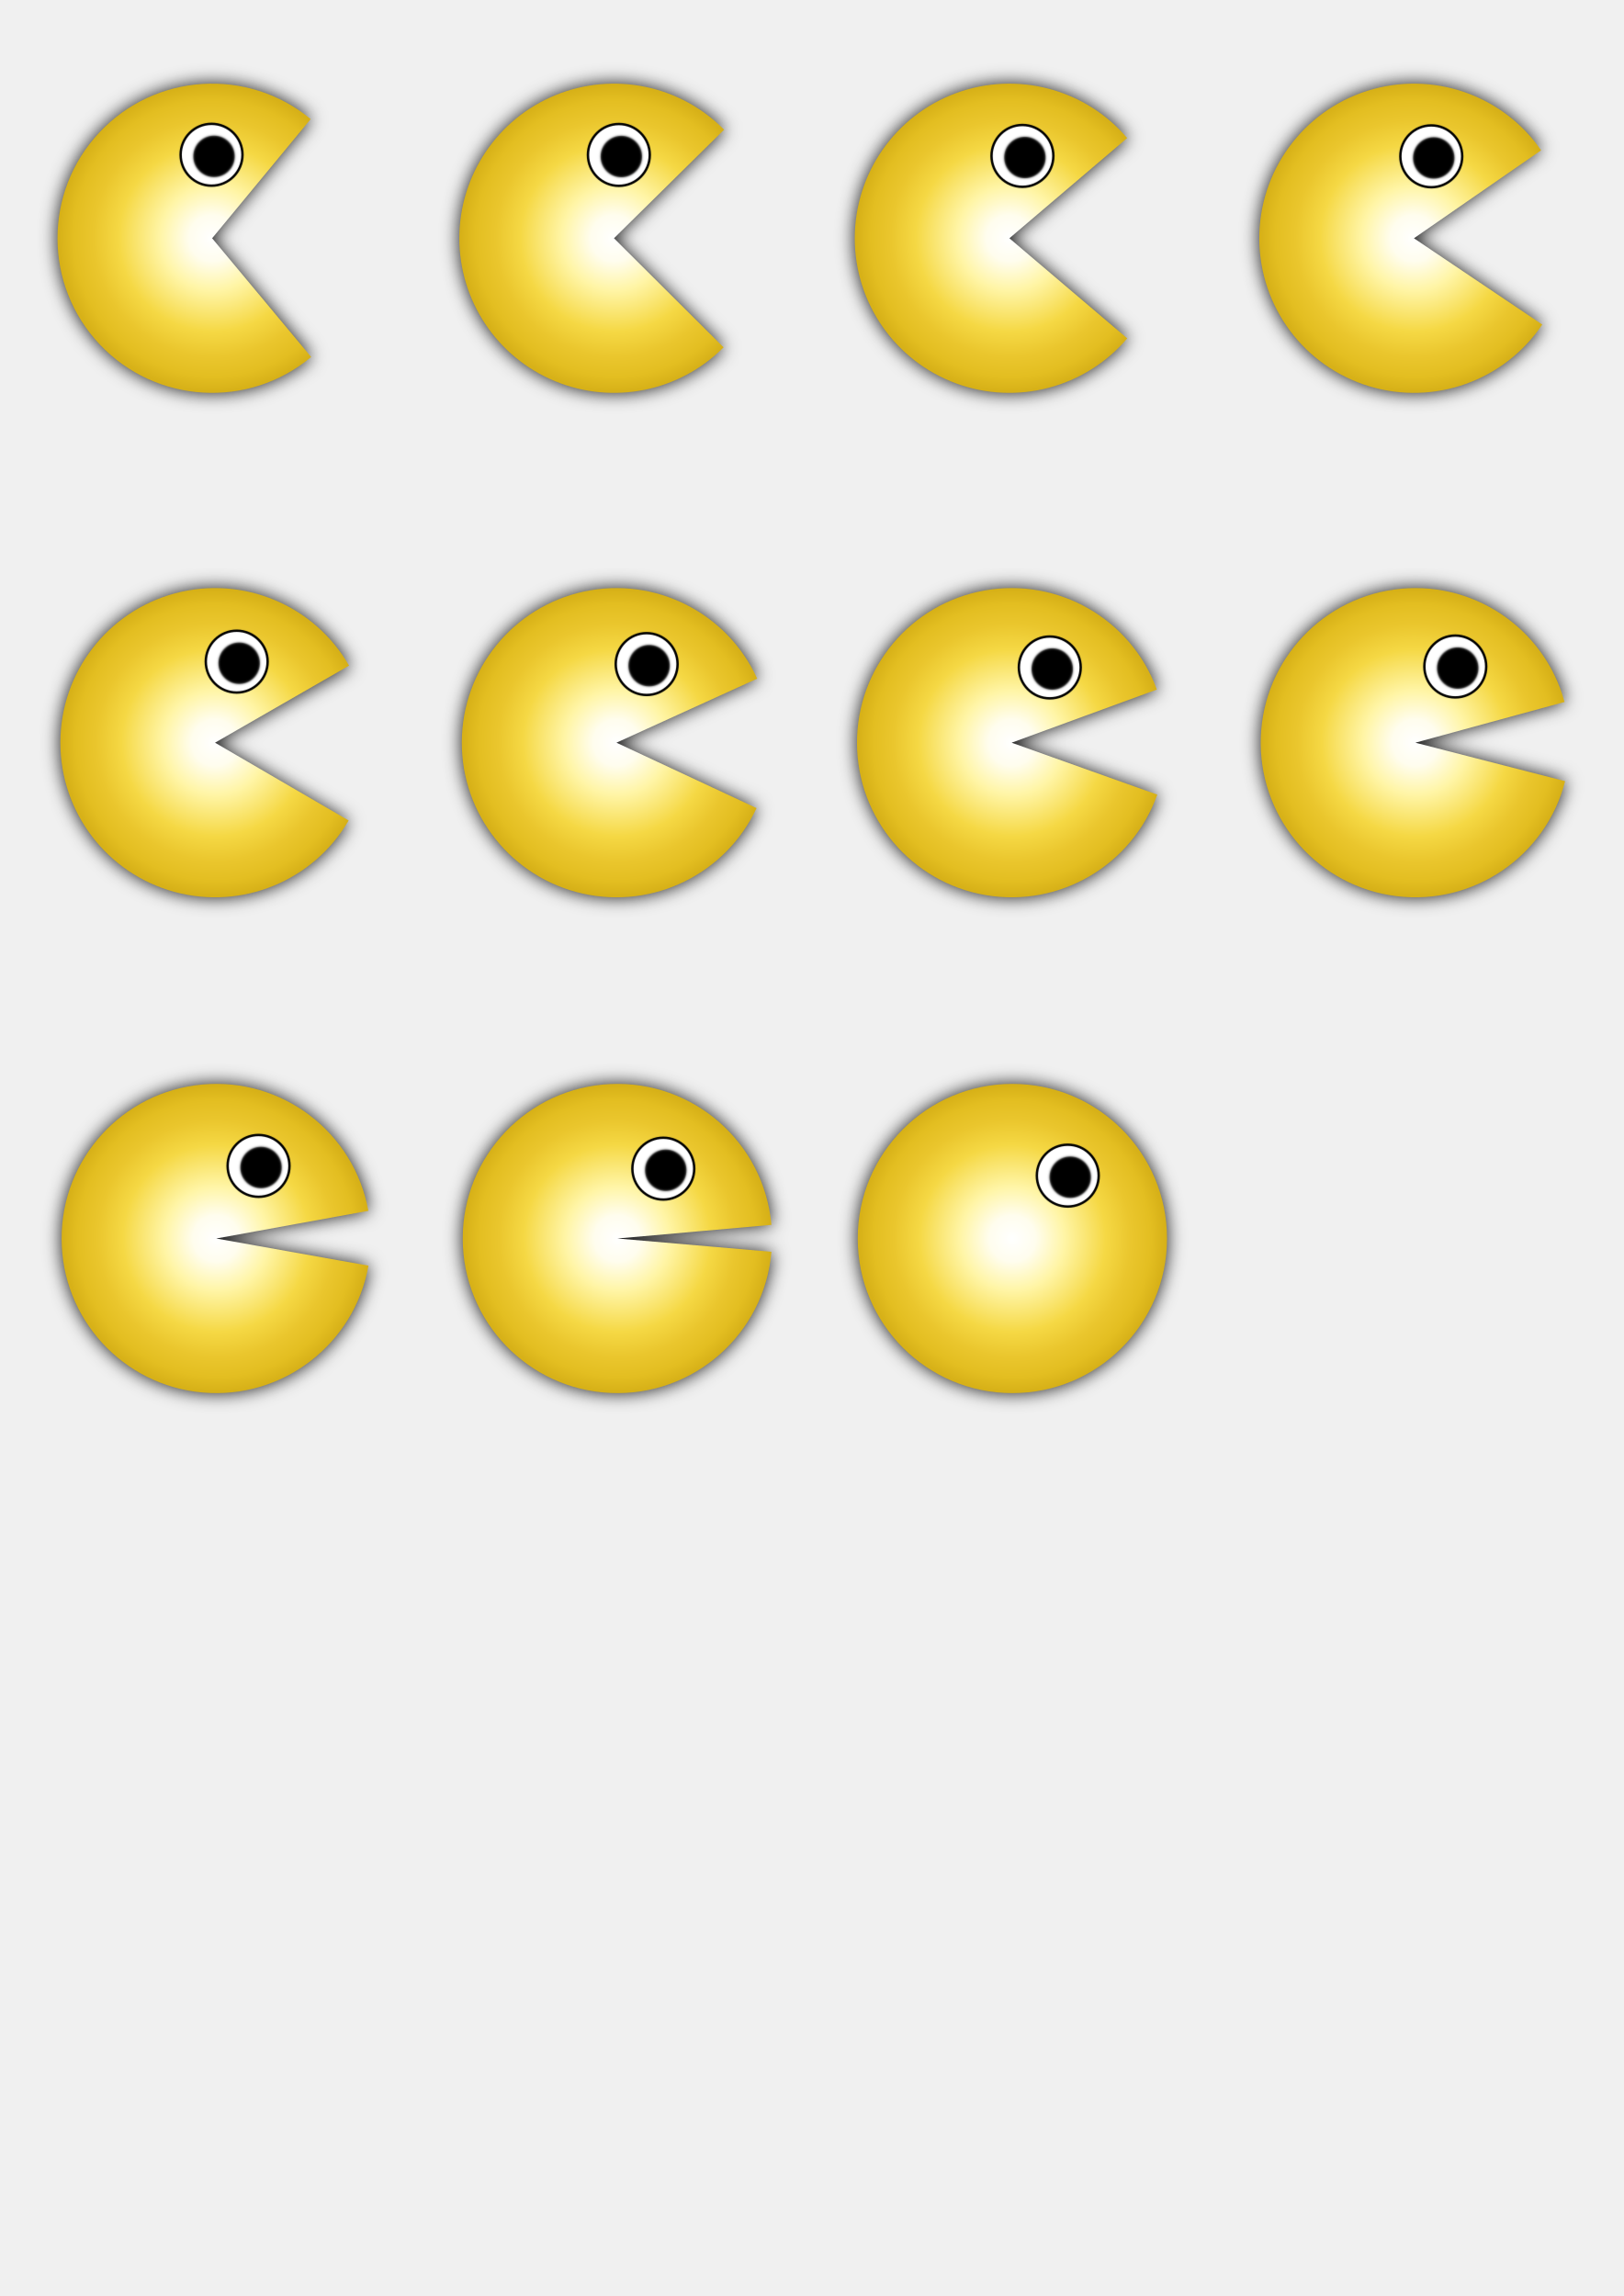
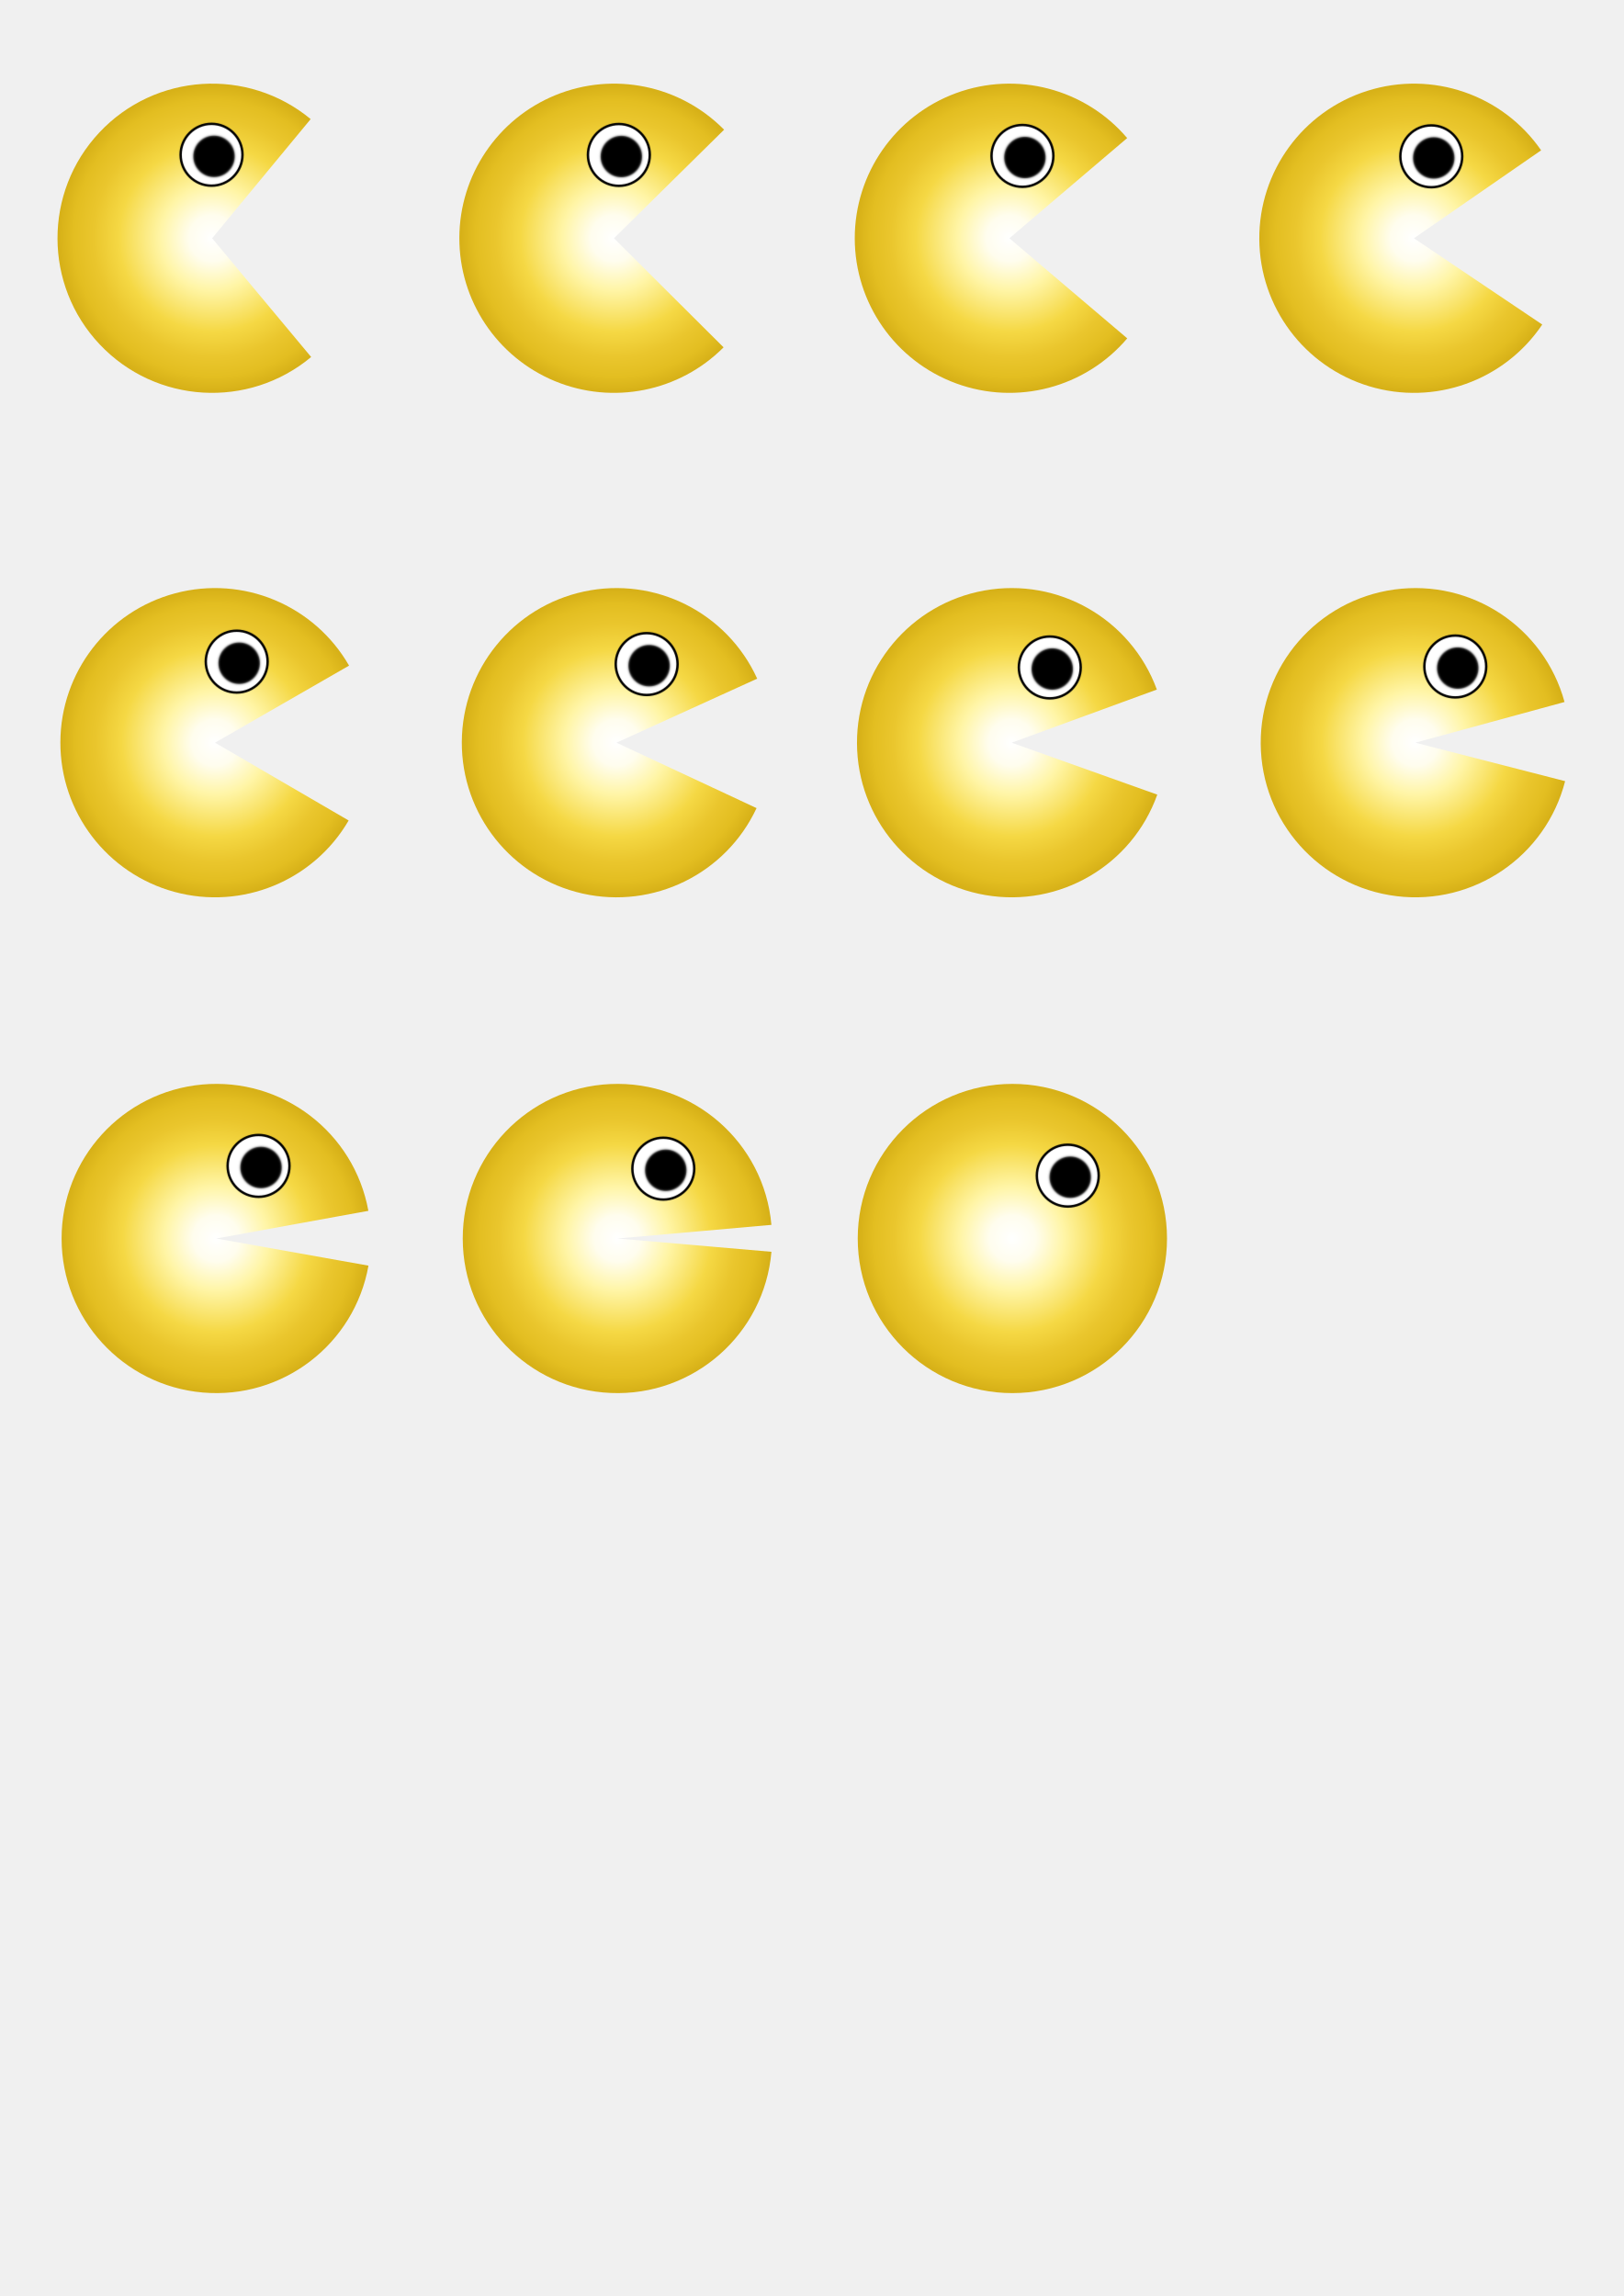
<svg xmlns="http://www.w3.org/2000/svg" xmlns:xlink="http://www.w3.org/1999/xlink" width="210mm" height="297mm" viewBox="0 0 210 297" version="1.1" id="svg5">
  <defs id="defs2">
    <linearGradient id="linearGradient925">
      <stop style="stop-color:#ffffff;stop-opacity:1;" offset="0" id="stop921" />
      <stop style="stop-color:#fffdee;stop-opacity:1;" offset="0.151" id="stop3294" />
      <stop style="stop-color:#fff5a6;stop-opacity:1;" offset="0.34" id="stop3290" />
      <stop style="stop-color:#f5d844;stop-opacity:1;" offset="0.612" id="stop3296" />
      <stop style="stop-color:#eac62d;stop-opacity:1;" offset="0.775" id="stop3292" />
      <stop style="stop-color:#e3be21;stop-opacity:1;" offset="0.906" id="stop1100" />
      <stop style="stop-color:#d7b118;stop-opacity:1;" offset="1" id="stop923" />
    </linearGradient>
    <radialGradient xlink:href="#linearGradient925" id="radialGradient927" cx="28.101" cy="27.856" fx="28.101" fy="27.856" r="20" gradientUnits="userSpaceOnUse" gradientTransform="matrix(-0.7229076,-0.6809644,0.675341,-0.7169379,29.6036,66.96207)" />
    <filter style="color-interpolation-filters:sRGB" id="filter4061" x="-0.078" y="-0.078" width="1.156" height="1.156">
      <feGaussianBlur stdDeviation="0.182" id="feGaussianBlur4063" />
    </filter>
    <filter style="color-interpolation-filters:sRGB" id="filter4065" x="-0.049" y="-0.049" width="1.098" height="1.098">
      <feGaussianBlur stdDeviation="0.099" id="feGaussianBlur4067" />
    </filter>
    <filter style="color-interpolation-filters:sRGB" id="filter830" x="-0.081" y="-0.066" width="1.162" height="1.133">
      <feGaussianBlur stdDeviation="1.106" id="feGaussianBlur832" />
    </filter>
    <radialGradient xlink:href="#linearGradient925" id="radialGradient442" gradientUnits="userSpaceOnUse" gradientTransform="matrix(-0.7229076,-0.6809644,0.675341,-0.7169379,29.6036,66.96207)" cx="28.101" cy="27.856" fx="28.101" fy="27.856" r="20" />
    <radialGradient xlink:href="#linearGradient925" id="radialGradient1116" gradientUnits="userSpaceOnUse" gradientTransform="matrix(-0.7229076,-0.6809644,0.675341,-0.7169379,29.6036,66.96207)" cx="28.101" cy="27.856" fx="28.101" fy="27.856" r="20" />
    <radialGradient xlink:href="#linearGradient925" id="radialGradient1525" gradientUnits="userSpaceOnUse" gradientTransform="matrix(-0.7229076,-0.6809644,0.675341,-0.7169379,29.6036,66.96207)" cx="28.101" cy="27.856" fx="28.101" fy="27.856" r="20" />
    <radialGradient xlink:href="#linearGradient925" id="radialGradient1539" gradientUnits="userSpaceOnUse" gradientTransform="matrix(-0.7229076,-0.6809644,0.675341,-0.7169379,29.6036,66.96207)" cx="28.101" cy="27.856" fx="28.101" fy="27.856" r="20" />
    <radialGradient xlink:href="#linearGradient925" id="radialGradient1555" gradientUnits="userSpaceOnUse" gradientTransform="matrix(-0.7229076,-0.6809644,0.675341,-0.7169379,29.6036,66.96207)" cx="28.101" cy="27.856" fx="28.101" fy="27.856" r="20" />
    <radialGradient xlink:href="#linearGradient925" id="radialGradient1569" gradientUnits="userSpaceOnUse" gradientTransform="matrix(-0.7229076,-0.6809644,0.675341,-0.7169379,29.6036,66.96207)" cx="28.101" cy="27.856" fx="28.101" fy="27.856" r="20" />
    <radialGradient xlink:href="#linearGradient925" id="radialGradient1747" gradientUnits="userSpaceOnUse" gradientTransform="matrix(-0.7229076,-0.6809644,0.675341,-0.7169379,29.6036,66.96207)" cx="28.101" cy="27.856" fx="28.101" fy="27.856" r="20" />
    <radialGradient xlink:href="#linearGradient925" id="radialGradient1850" gradientUnits="userSpaceOnUse" gradientTransform="matrix(-0.7229076,-0.6809644,0.675341,-0.7169379,29.6036,66.96207)" cx="28.101" cy="27.856" fx="28.101" fy="27.856" r="20" />
    <radialGradient xlink:href="#linearGradient925" id="radialGradient1864" gradientUnits="userSpaceOnUse" gradientTransform="matrix(-0.7229076,-0.6809644,0.675341,-0.7169379,29.6036,66.96207)" cx="28.101" cy="27.856" fx="28.101" fy="27.856" r="20" />
    <radialGradient xlink:href="#linearGradient925" id="radialGradient1878" gradientUnits="userSpaceOnUse" gradientTransform="matrix(-0.7229076,-0.6809644,0.675341,-0.7169379,29.6036,66.96207)" cx="28.101" cy="27.856" fx="28.101" fy="27.856" r="20" />
  </defs>
  <g id="layer1">
    <g id="g438" transform="translate(-0.6647348,2.964072)">
-       <path style="opacity:0.897;fill:#000000;fill-opacity:1;stroke-width:0.518;filter:url(#filter830)" id="circle428" d="M 40.915,43.212 A 20,20 0 0 1 13.567,41.594 20,20 0 0 1 13.49,14.198 20,20 0 0 1 40.829,12.428 L 28.101,27.856 Z" />
+       <path style="display:none;opacity:0.897;fill:#000000;fill-opacity:1;stroke-width:0.518;filter:url(#filter830)" id="circle428" d="M 40.915,43.212 A 20,20 0 0 1 13.567,41.594 20,20 0 0 1 13.49,14.198 20,20 0 0 1 40.829,12.428 L 28.101,27.856 Z" />
      <path style="opacity:1;fill:url(#radialGradient442);fill-opacity:1;stroke-width:0.518" id="circle430" d="M 40.908,43.217 A 20,20 0 0 1 13.558,41.585 20,20 0 0 1 13.502,14.186 20,20 0 0 1 40.845,12.441 L 28.101,27.856 Z" />
      <g id="g436" transform="translate(-28.16241,-4.758953)">
        <circle style="opacity:1;fill:#ffffff;fill-opacity:1;stroke:#000000;stroke-width:0.311;stroke-dasharray:none;stroke-opacity:1;filter:url(#filter4065)" id="circle432" cx="56.188" cy="21.815" r="4" />
        <circle style="opacity:1;fill:#000000;fill-opacity:1;stroke-width:0.327;stroke-dasharray:none;filter:url(#filter4061)" id="circle434" cx="56.492" cy="22.155" r="2.796" transform="matrix(0.9588323,0,0,0.9588323,2.340755,0.7789752)" />
      </g>
    </g>
    <g id="g1523" transform="translate(51.30823,2.964072)">
-       <path style="opacity:0.897;fill:#000000;fill-opacity:1;stroke-width:0.518;filter:url(#filter830)" id="path1513" d="M 42.23,42.011 A 20,20 0 0 1 20.397,46.312 20,20 0 0 1 8.101,27.765 20,20 0 0 1 20.565,9.33 20,20 0 0 1 42.358,13.829 L 28.101,27.856 Z" />
+       <path style="display:none;opacity:0.897;fill:#000000;fill-opacity:1;stroke-width:0.518;filter:url(#filter830)" id="path1513" d="M 42.23,42.011 A 20,20 0 0 1 20.397,46.312 20,20 0 0 1 8.101,27.765 20,20 0 0 1 20.565,9.33 20,20 0 0 1 42.358,13.829 L 28.101,27.856 Z" />
      <path style="opacity:1;fill:url(#radialGradient1525);fill-opacity:1;stroke-width:0.518" id="path1515" d="M 42.275,41.966 A 20,20 0 0 1 20.446,46.333 20,20 0 0 1 8.101,27.808 20,20 0 0 1 20.534,9.342 20,20 0 0 1 42.342,13.813 L 28.101,27.856 Z" />
      <g id="g1521" transform="translate(-27.45581,-4.737249)">
        <circle style="opacity:1;fill:#ffffff;fill-opacity:1;stroke:#000000;stroke-width:0.311;stroke-dasharray:none;stroke-opacity:1;filter:url(#filter4065)" id="circle1517" cx="56.188" cy="21.815" r="4" />
        <circle style="opacity:1;fill:#000000;fill-opacity:1;stroke-width:0.327;stroke-dasharray:none;filter:url(#filter4061)" id="circle1519" cx="56.492" cy="22.155" r="2.796" transform="matrix(0.9588323,0,0,0.9588323,2.340755,0.7789752)" />
      </g>
    </g>
    <g id="g1537" transform="translate(102.4486,2.964072)">
-       <path style="opacity:0.897;fill:#000000;fill-opacity:1;stroke-width:0.518;filter:url(#filter830)" id="path1527" d="M 43.348,40.8 A 20,20 0 0 1 21.204,46.629 20,20 0 0 1 8.101,27.85 20,20 0 0 1 21.214,9.079 20,20 0 0 1 43.355,14.92 L 28.101,27.856 Z" />
+       <path style="display:none;opacity:0.897;fill:#000000;fill-opacity:1;stroke-width:0.518;filter:url(#filter830)" id="path1527" d="M 43.348,40.8 A 20,20 0 0 1 21.204,46.629 20,20 0 0 1 8.101,27.85 20,20 0 0 1 21.214,9.079 20,20 0 0 1 43.355,14.92 L 28.101,27.856 Z" />
      <path style="opacity:1;fill:url(#radialGradient1539);fill-opacity:1;stroke-width:0.518" id="path1529" d="M 43.342,40.805 A 20,20 0 0 1 21.206,46.629 20,20 0 0 1 8.101,27.862 20,20 0 0 1 21.194,9.086 20,20 0 0 1 43.334,14.896 L 28.101,27.856 Z" />
      <g id="g1535" transform="translate(-26.4004,-4.610749)">
        <circle style="opacity:1;fill:#ffffff;fill-opacity:1;stroke:#000000;stroke-width:0.311;stroke-dasharray:none;stroke-opacity:1;filter:url(#filter4065)" id="circle1531" cx="56.188" cy="21.815" r="4" />
        <circle style="opacity:1;fill:#000000;fill-opacity:1;stroke-width:0.327;stroke-dasharray:none;filter:url(#filter4061)" id="circle1533" cx="56.492" cy="22.155" r="2.796" transform="matrix(0.9588323,0,0,0.9588323,2.340755,0.7789752)" />
      </g>
    </g>
    <g id="g1553" transform="translate(154.7688,2.964072)">
-       <path style="opacity:0.897;fill:#000000;fill-opacity:1;stroke-width:0.518;filter:url(#filter830)" id="path1543" d="M 44.654,39.081 A 20,20 0 0 1 22.303,46.997 20,20 0 0 1 8.102,28.01 20,20 0 0 1 22.009,8.806 20,20 0 0 1 44.479,16.376 L 28.101,27.856 Z" />
+       <path style="display:none;opacity:0.897;fill:#000000;fill-opacity:1;stroke-width:0.518;filter:url(#filter830)" id="path1543" d="M 44.654,39.081 A 20,20 0 0 1 22.303,46.997 20,20 0 0 1 8.102,28.01 20,20 0 0 1 22.009,8.806 20,20 0 0 1 44.479,16.376 L 28.101,27.856 Z" />
      <path style="opacity:1;fill:url(#radialGradient1555);fill-opacity:1;stroke-width:0.518" id="path1545" d="M 44.696,39.018 A 20,20 0 0 1 22.328,47.004 20,20 0 0 1 8.102,27.984 20,20 0 0 1 22.081,8.783 20,20 0 0 1 44.551,16.48 L 28.101,27.856 Z" />
      <g id="g1551" transform="translate(-25.84355,-4.558351)">
        <circle style="opacity:1;fill:#ffffff;fill-opacity:1;stroke:#000000;stroke-width:0.311;stroke-dasharray:none;stroke-opacity:1;filter:url(#filter4065)" id="circle1547" cx="56.188" cy="21.815" r="4" />
        <circle style="opacity:1;fill:#000000;fill-opacity:1;stroke-width:0.327;stroke-dasharray:none;filter:url(#filter4061)" id="circle1549" cx="56.492" cy="22.155" r="2.796" transform="matrix(0.9588323,0,0,0.9588323,2.340755,0.7789752)" />
      </g>
    </g>
    <g id="g1567" transform="translate(-0.2927985,68.21578)">
-       <path style="opacity:0.897;fill:#000000;fill-opacity:1;stroke-width:0.518;filter:url(#filter830)" id="path1557" d="M 45.298,38.067 A 20,20 0 0 1 22.704,47.114 20,20 0 0 1 8.102,27.643 20,20 0 0 1 23.114,8.487 20,20 0 0 1 45.511,18.012 l -17.41,9.844 z" />
+       <path style="display:none;opacity:0.897;fill:#000000;fill-opacity:1;stroke-width:0.518;filter:url(#filter830)" id="path1557" d="M 45.298,38.067 A 20,20 0 0 1 22.704,47.114 20,20 0 0 1 8.102,27.643 20,20 0 0 1 23.114,8.487 20,20 0 0 1 45.511,18.012 l -17.41,9.844 z" />
      <path style="opacity:1;fill:url(#radialGradient1569);fill-opacity:1;stroke-width:0.518" id="path1559" d="M 45.385,37.918 A 20,20 0 0 1 22.864,47.158 20,20 0 0 1 8.101,27.803 20,20 0 0 1 22.967,8.526 20,20 0 0 1 45.439,17.885 l -17.337,9.971 z" />
      <g id="g1565" transform="translate(-25.28052,-4.444565)">
        <circle style="opacity:1;fill:#ffffff;fill-opacity:1;stroke:#000000;stroke-width:0.311;stroke-dasharray:none;stroke-opacity:1;filter:url(#filter4065)" id="circle1561" cx="56.188" cy="21.815" r="4" />
        <circle style="opacity:1;fill:#000000;fill-opacity:1;stroke-width:0.327;stroke-dasharray:none;filter:url(#filter4061)" id="circle1563" cx="56.492" cy="22.155" r="2.796" transform="matrix(0.9588323,0,0,0.9588323,2.340755,0.7789752)" />
      </g>
    </g>
    <g id="g1114" transform="translate(51.62644,68.21578)">
-       <path style="opacity:0.897;fill:#000000;fill-opacity:1;stroke-width:0.518;filter:url(#filter830)" id="path1104" d="M 46.183,36.402 A 20,20 0 0 1 23.66,47.356 20,20 0 0 1 8.101,27.729 20,20 0 0 1 23.907,8.3 20,20 0 0 1 46.29,19.539 l -18.189,8.316 z" />
+       <path style="display:none;opacity:0.897;fill:#000000;fill-opacity:1;stroke-width:0.518;filter:url(#filter830)" id="path1104" d="M 46.183,36.402 A 20,20 0 0 1 23.66,47.356 20,20 0 0 1 8.101,27.729 20,20 0 0 1 23.907,8.3 20,20 0 0 1 46.29,19.539 l -18.189,8.316 z" />
      <path style="opacity:1;fill:url(#radialGradient1116);fill-opacity:1;stroke-width:0.518" id="path1106" d="M 46.223,36.317 A 20,20 0 0 1 23.72,47.37 20,20 0 0 1 8.101,27.758 20,20 0 0 1 23.91,8.3 20,20 0 0 1 46.304,19.571 l -18.203,8.285 z" />
      <g id="g1112" transform="translate(-24.18017,-4.130178)">
        <circle style="opacity:1;fill:#ffffff;fill-opacity:1;stroke:#000000;stroke-width:0.311;stroke-dasharray:none;stroke-opacity:1;filter:url(#filter4065)" id="circle1108" cx="56.188" cy="21.815" r="4" />
        <circle style="opacity:1;fill:#000000;fill-opacity:1;stroke-width:0.327;stroke-dasharray:none;filter:url(#filter4061)" id="circle1110" cx="56.492" cy="22.155" r="2.796" transform="matrix(0.9588323,0,0,0.9588323,2.340755,0.7789752)" />
      </g>
    </g>
    <g id="g1745" transform="translate(102.7367,68.21578)">
-       <path style="opacity:0.897;fill:#000000;fill-opacity:1;stroke-width:0.518;filter:url(#filter830)" id="path1735" d="M 46.915,34.641 A 20,20 0 0 1 24.673,47.56 20,20 0 0 1 8.101,27.887 20,20 0 0 1 24.61,8.163 20,20 0 0 1 46.893,21.011 l -18.792,6.845 z" />
+       <path style="display:none;opacity:0.897;fill:#000000;fill-opacity:1;stroke-width:0.518;filter:url(#filter830)" id="path1735" d="M 46.915,34.641 A 20,20 0 0 1 24.673,47.56 20,20 0 0 1 8.101,27.887 20,20 0 0 1 24.61,8.163 20,20 0 0 1 46.893,21.011 l -18.792,6.845 z" />
      <path style="opacity:1;fill:url(#radialGradient1747);fill-opacity:1;stroke-width:0.518" id="path1737" d="M 46.939,34.573 A 20,20 0 0 1 24.733,47.57 20,20 0 0 1 8.101,27.938 20,20 0 0 1 24.571,8.17 20,20 0 0 1 46.883,20.983 l -18.782,6.873 z" />
      <g id="g1743" transform="translate(-23.15173,-3.694557)">
        <circle style="opacity:1;fill:#ffffff;fill-opacity:1;stroke:#000000;stroke-width:0.311;stroke-dasharray:none;stroke-opacity:1;filter:url(#filter4065)" id="circle1739" cx="56.188" cy="21.815" r="4" />
        <circle style="opacity:1;fill:#000000;fill-opacity:1;stroke-width:0.327;stroke-dasharray:none;filter:url(#filter4061)" id="circle1741" cx="56.492" cy="22.155" r="2.796" transform="matrix(0.9588323,0,0,0.9588323,2.340755,0.7789752)" />
      </g>
    </g>
    <g id="g1848" transform="translate(154.9518,68.21578)">
-       <path style="opacity:0.897;fill:#000000;fill-opacity:1;stroke-width:0.518;filter:url(#filter830)" id="path1838" d="M 47.468,32.85 A 20,20 0 0 1 25.658,47.706 20,20 0 0 1 8.102,28.005 20,20 0 0 1 25.362,8.044 20,20 0 0 1 47.391,22.572 l -19.29,5.283 z" />
+       <path style="display:none;opacity:0.897;fill:#000000;fill-opacity:1;stroke-width:0.518;filter:url(#filter830)" id="path1838" d="M 47.468,32.85 A 20,20 0 0 1 25.658,47.706 20,20 0 0 1 8.102,28.005 20,20 0 0 1 25.362,8.044 20,20 0 0 1 47.391,22.572 l -19.29,5.283 z" />
      <path style="opacity:1;fill:url(#radialGradient1850);fill-opacity:1;stroke-width:0.518" id="path1840" d="M 47.472,32.832 A 20,20 0 0 1 25.667,47.707 20,20 0 0 1 8.102,28.005 20,20 0 0 1 25.371,8.043 20,20 0 0 1 47.396,22.59 l -19.294,5.265 z" />
      <g id="g1846" transform="translate(-22.92262,-3.815791)">
        <circle style="opacity:1;fill:#ffffff;fill-opacity:1;stroke:#000000;stroke-width:0.311;stroke-dasharray:none;stroke-opacity:1;filter:url(#filter4065)" id="circle1842" cx="56.188" cy="21.815" r="4" />
        <circle style="opacity:1;fill:#000000;fill-opacity:1;stroke-width:0.327;stroke-dasharray:none;filter:url(#filter4061)" id="circle1844" cx="56.492" cy="22.155" r="2.796" transform="matrix(0.9588323,0,0,0.9588323,2.340755,0.7789752)" />
      </g>
    </g>
    <g id="g1862" transform="translate(-0.1344597,132.3508)">
-       <path style="opacity:0.897;fill:#000000;fill-opacity:1;stroke-width:0.518;filter:url(#filter830)" id="path1852" d="M 47.781,31.418 A 20,20 0 0 1 26.321,47.776 20,20 0 0 1 8.101,27.872 20,20 0 0 1 26.288,7.938 20,20 0 0 1 47.775,24.261 l -19.674,3.595 z" />
+       <path style="display:none;opacity:0.897;fill:#000000;fill-opacity:1;stroke-width:0.518;filter:url(#filter830)" id="path1852" d="M 47.781,31.418 A 20,20 0 0 1 26.321,47.776 20,20 0 0 1 8.101,27.872 20,20 0 0 1 26.288,7.938 20,20 0 0 1 47.775,24.261 l -19.674,3.595 z" />
      <path style="opacity:1;fill:url(#radialGradient1864);fill-opacity:1;stroke-width:0.518" id="path1854" d="M 47.79,31.367 A 20,20 0 0 1 26.356,47.779 20,20 0 0 1 8.101,27.89 20,20 0 0 1 26.287,7.938 20,20 0 0 1 47.778,24.276 l -19.677,3.58 z" />
      <g id="g1860" transform="translate(-22.61459,-3.350567)">
        <circle style="opacity:1;fill:#ffffff;fill-opacity:1;stroke:#000000;stroke-width:0.311;stroke-dasharray:none;stroke-opacity:1;filter:url(#filter4065)" id="circle1856" cx="56.188" cy="21.815" r="4" />
        <circle style="opacity:1;fill:#000000;fill-opacity:1;stroke-width:0.327;stroke-dasharray:none;filter:url(#filter4061)" id="circle1858" cx="56.492" cy="22.155" r="2.796" transform="matrix(0.9588323,0,0,0.9588323,2.340755,0.7789752)" />
      </g>
    </g>
    <g id="g1876" transform="translate(51.74711,132.3508)">
-       <path style="opacity:0.897;fill:#000000;fill-opacity:1;stroke-width:0.518;filter:url(#filter830)" id="path1866" d="M 48.021,29.641 A 20,20 0 0 1 27.199,47.835 20,20 0 0 1 8.101,27.838 20,20 0 0 1 27.233,7.874 20,20 0 0 1 48.024,26.104 l -19.923,1.751 z" />
+       <path style="display:none;opacity:0.897;fill:#000000;fill-opacity:1;stroke-width:0.518;filter:url(#filter830)" id="path1866" d="M 48.021,29.641 A 20,20 0 0 1 27.199,47.835 20,20 0 0 1 8.101,27.838 20,20 0 0 1 27.233,7.874 20,20 0 0 1 48.024,26.104 l -19.923,1.751 z" />
      <path style="opacity:1;fill:url(#radialGradient1878);fill-opacity:1;stroke-width:0.518" id="path1868" d="M 48.027,29.575 A 20,20 0 0 1 27.252,47.838 20,20 0 0 1 8.101,27.878 20,20 0 0 1 27.207,7.876 20,20 0 0 1 48.023,26.091 l -19.922,1.764 z" />
      <g id="g1874" transform="translate(-22.14782,-2.993862)">
        <circle style="opacity:1;fill:#ffffff;fill-opacity:1;stroke:#000000;stroke-width:0.311;stroke-dasharray:none;stroke-opacity:1;filter:url(#filter4065)" id="circle1870" cx="56.188" cy="21.815" r="4" />
        <circle style="opacity:1;fill:#000000;fill-opacity:1;stroke-width:0.327;stroke-dasharray:none;filter:url(#filter4061)" id="circle1872" cx="56.492" cy="22.155" r="2.796" transform="matrix(0.9588323,0,0,0.9588323,2.340755,0.7789752)" />
      </g>
    </g>
    <g id="g4094" transform="translate(102.8327,132.3508)">
-       <circle style="opacity:0.897;fill:#000000;fill-opacity:1;stroke-width:0.518;filter:url(#filter830)" id="circle274" r="20" cy="27.856" cx="28.101" />
+       <circle style="display:none;opacity:0.897;fill:#000000;fill-opacity:1;stroke-width:0.518;filter:url(#filter830)" id="circle274" r="20" cy="27.856" cx="28.101" />
      <circle style="opacity:1;fill:url(#radialGradient927);fill-opacity:1;stroke-width:0.518" id="path234" cy="27.856" cx="28.101" r="20" />
      <g id="g4059" transform="translate(-20.92214,-2.09283)">
        <circle style="opacity:1;fill:#ffffff;fill-opacity:1;stroke:#000000;stroke-width:0.311;stroke-dasharray:none;stroke-opacity:1;filter:url(#filter4065)" id="path3312" cx="56.188" cy="21.815" r="4" />
        <circle style="opacity:1;fill:#000000;fill-opacity:1;stroke-width:0.327;stroke-dasharray:none;filter:url(#filter4061)" id="circle4055" cx="56.492" cy="22.155" r="2.796" transform="matrix(0.9588323,0,0,0.9588323,2.340755,0.7789752)" />
      </g>
    </g>
  </g>
</svg>
